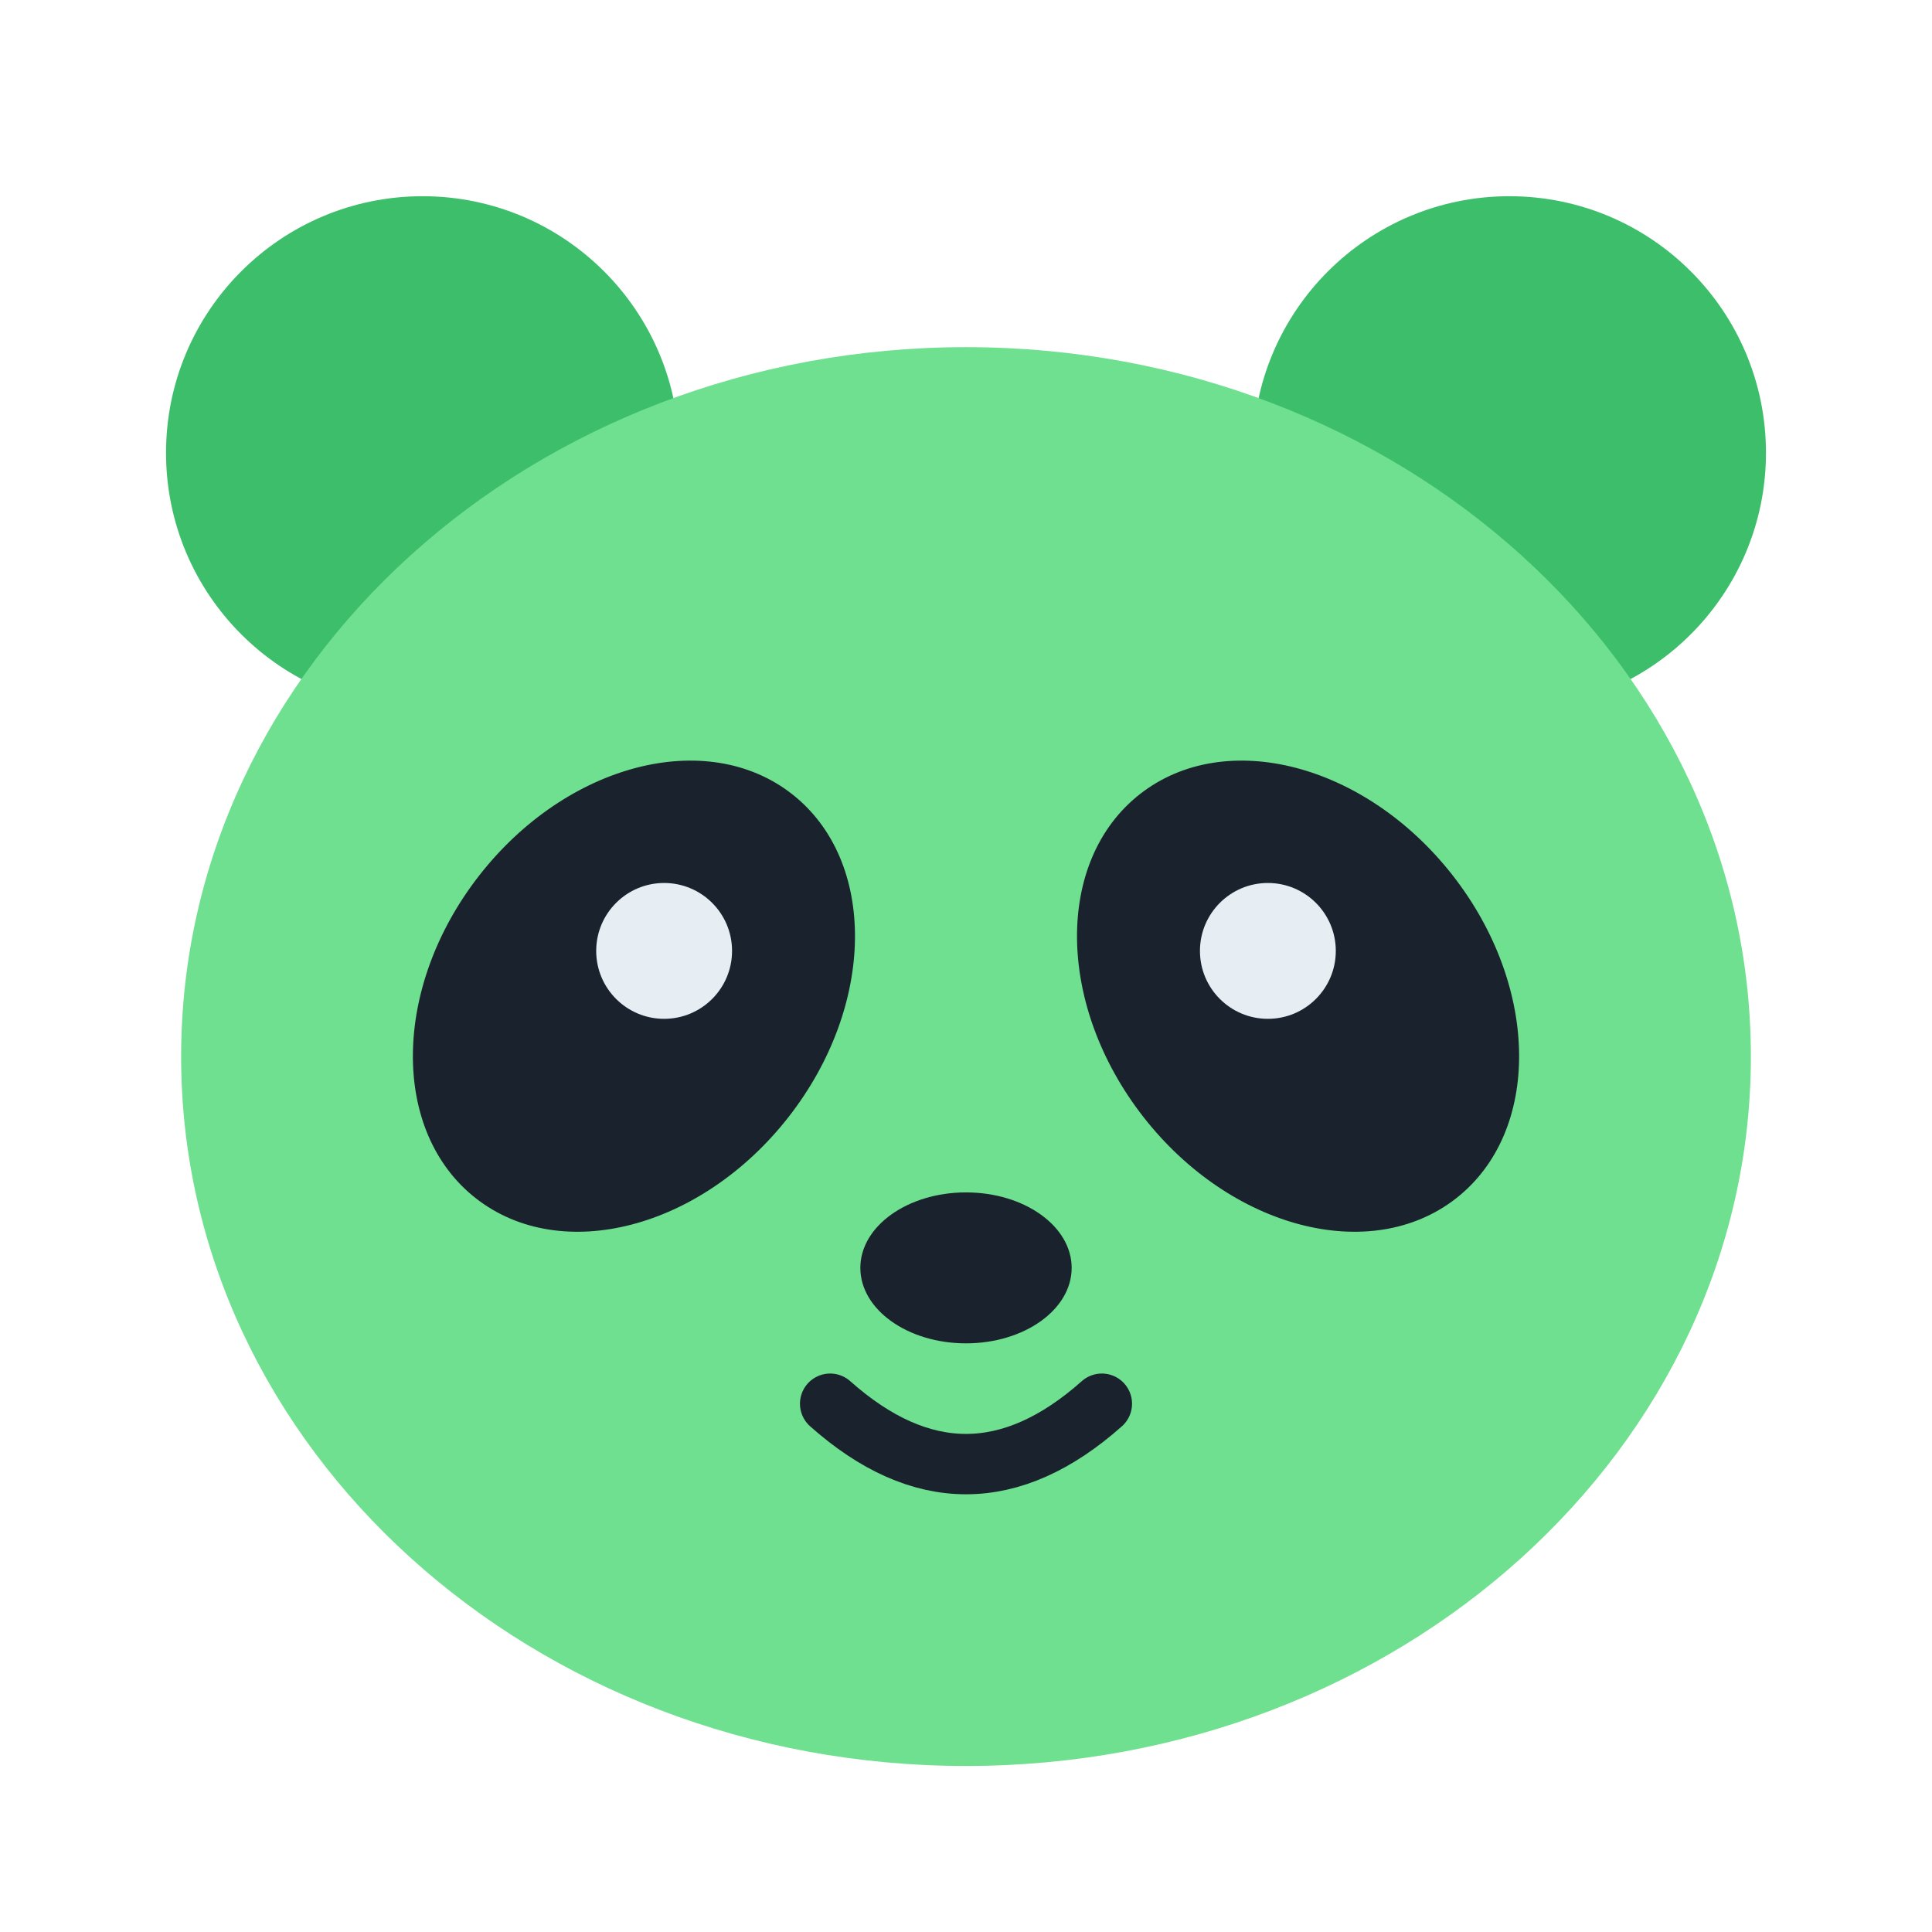
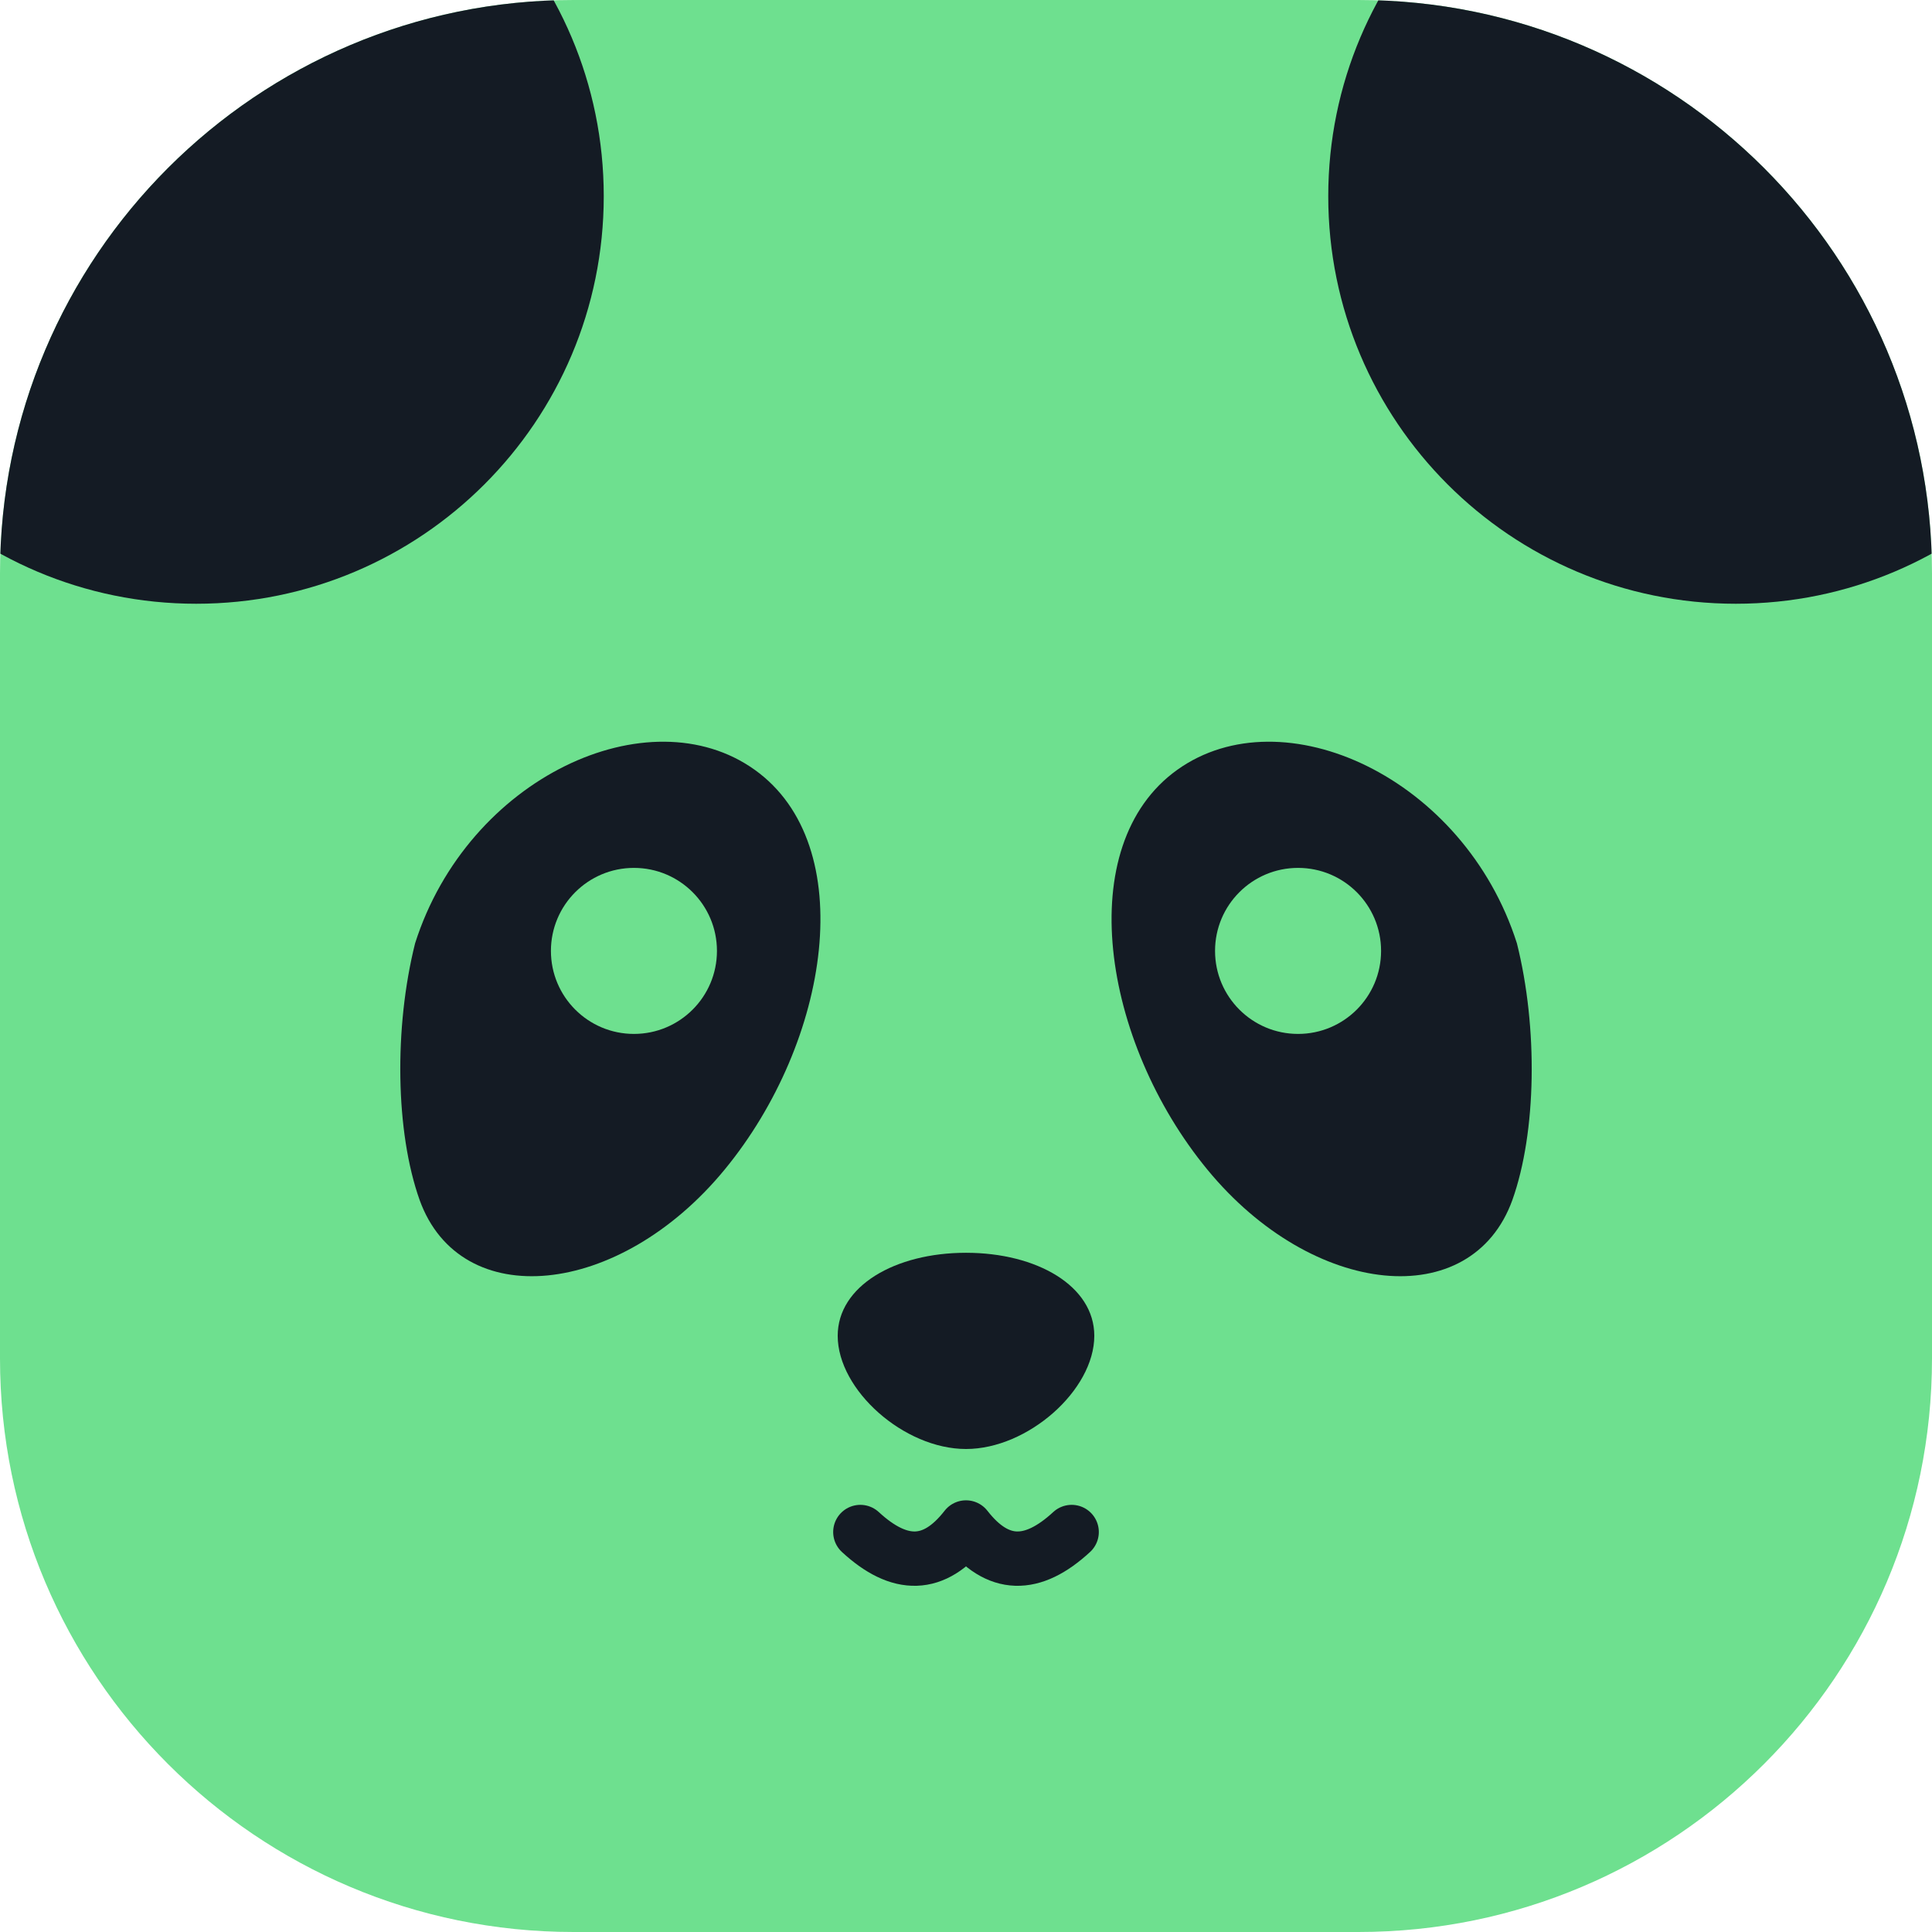
- <svg xmlns="http://www.w3.org/2000/svg" viewBox="0 0 128 128" role="img" aria-label="PandaClient">
-   <circle cx="28" cy="30" r="17" fill="#3DBE6A" />
-   <circle cx="100" cy="30" r="17" fill="#3DBE6A" />
-   <ellipse cx="64" cy="70" rx="52" ry="47" fill="#6EE08F" />
-   <ellipse cx="42" cy="66" rx="13" ry="17" transform="rotate(38 42 66)" fill="#1A222D" />
-   <ellipse cx="86" cy="66" rx="13" ry="17" transform="rotate(-38 86 66)" fill="#1A222D" />
-   <circle cx="44" cy="63" r="4.5" fill="#E6EDF3" />
-   <circle cx="84" cy="63" r="4.5" fill="#E6EDF3" />
-   <ellipse cx="64" cy="84" rx="7" ry="5" fill="#1A222D" />
-   <path d="M55 93 Q64 101 73 93" fill="none" stroke="#1A222D" stroke-width="4" stroke-linecap="round" />
+ <svg xmlns="http://www.w3.org/2000/svg" role="img" aria-label="PandaClient" viewBox="0 0 128 128">
+   <defs>
+     <clipPath id="pc-clip">
+       <rect width="128" height="128" rx="38" />
+     </clipPath>
+   </defs>
+   <g clip-path="url(#pc-clip)">
+     <rect width="128" height="128" fill="#6EE08F" />
+     <circle cx="13" cy="13" r="27" fill="#141B24" />
+     <circle cx="115" cy="13" r="27" fill="#141B24" />
+   </g>
+   <path d="M27.5 62.5c3.5-11 15.5-16.5 22.5-11.5s5 18-2 26.5S30.5 87 27.8 79.5c-1.6-4.5-1.7-11.4-.3-17z" fill="#141B24" />
+   <path d="M100.5 62.5c-3.5-11-15.5-16.5-22.5-11.5s-5 18 2 26.5 17.5 9.5 20.2 2c1.6-4.5 1.7-11.4.3-17z" fill="#141B24" />
+   <circle cx="42" cy="63" r="5.5" fill="#6EE08F" />
+   <circle cx="86" cy="63" r="5.5" fill="#6EE08F" />
+   <path d="M55.5 88.5c0-3.3 3.8-5.5 8.5-5.5s8.5 2.2 8.5 5.5c0 3.6-4.4 7.5-8.5 7.5s-8.5-3.9-8.5-7.5z" fill="#141B24" />
+   <path d="M57 101.5c2.6 2.4 4.9 2.4 7-.3 2.1 2.7 4.4 2.7 7 .3" fill="none" stroke="#141B24" stroke-width="3.6" stroke-linecap="round" stroke-linejoin="round" />
</svg>
